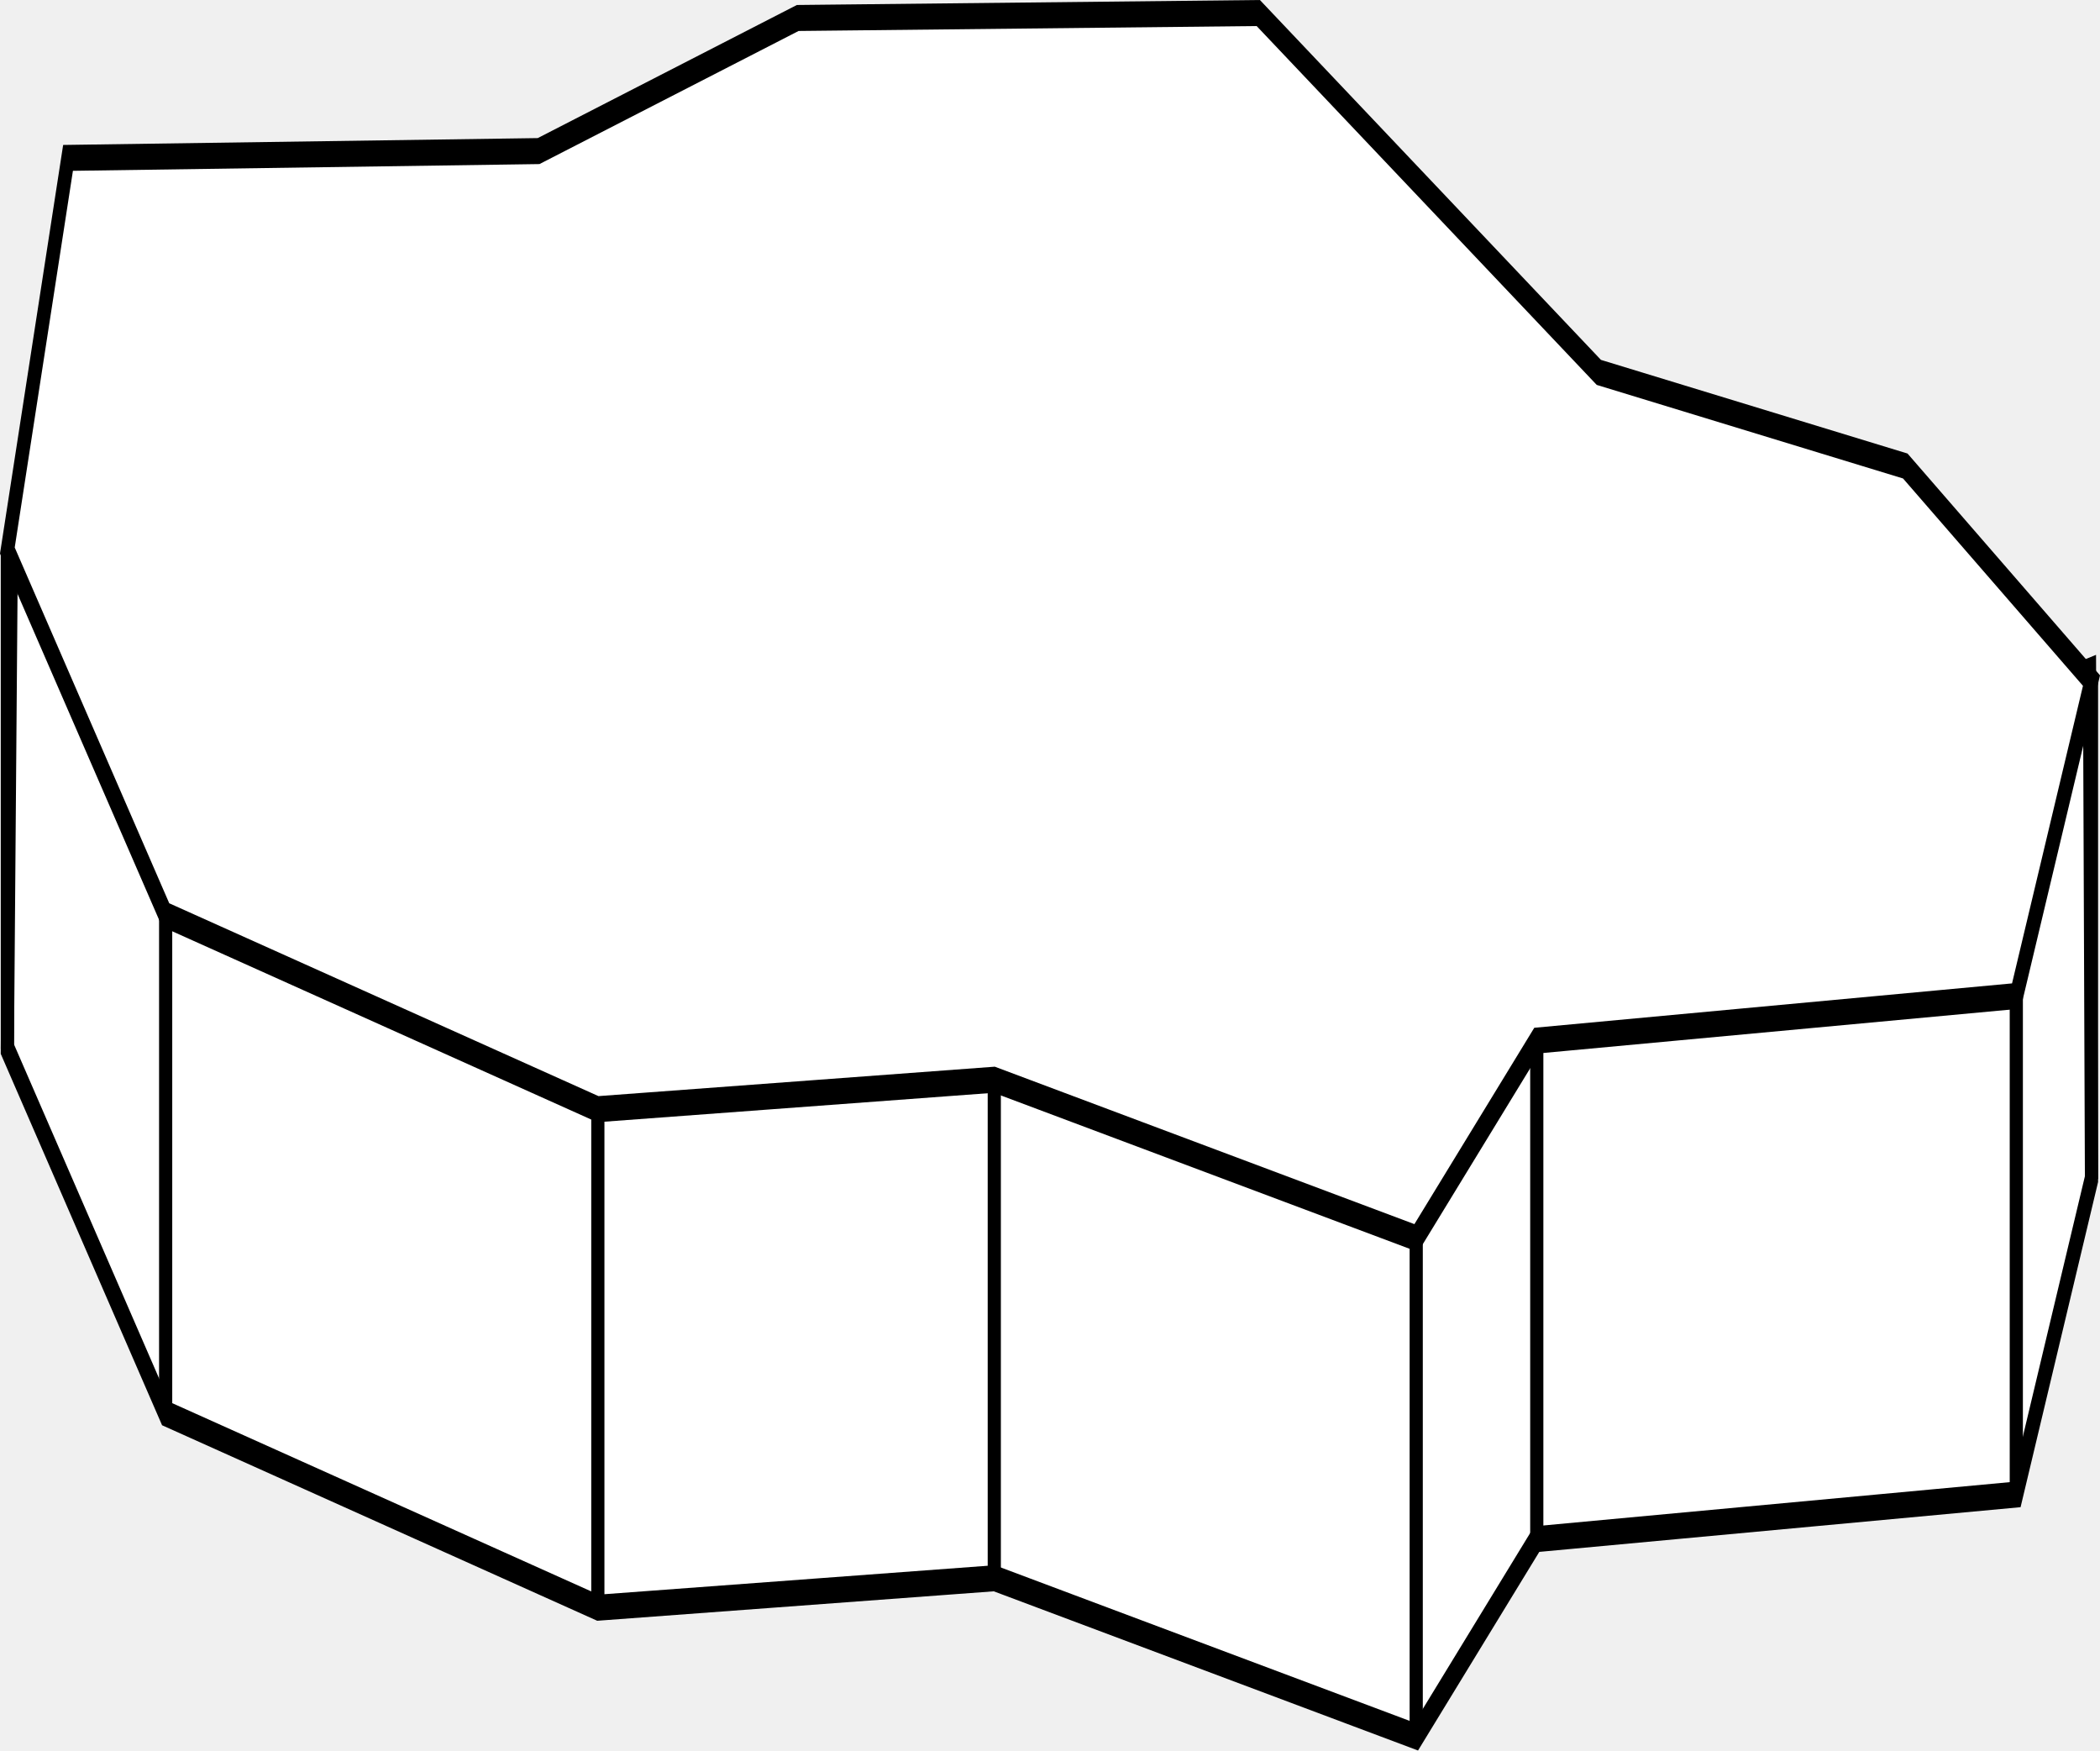
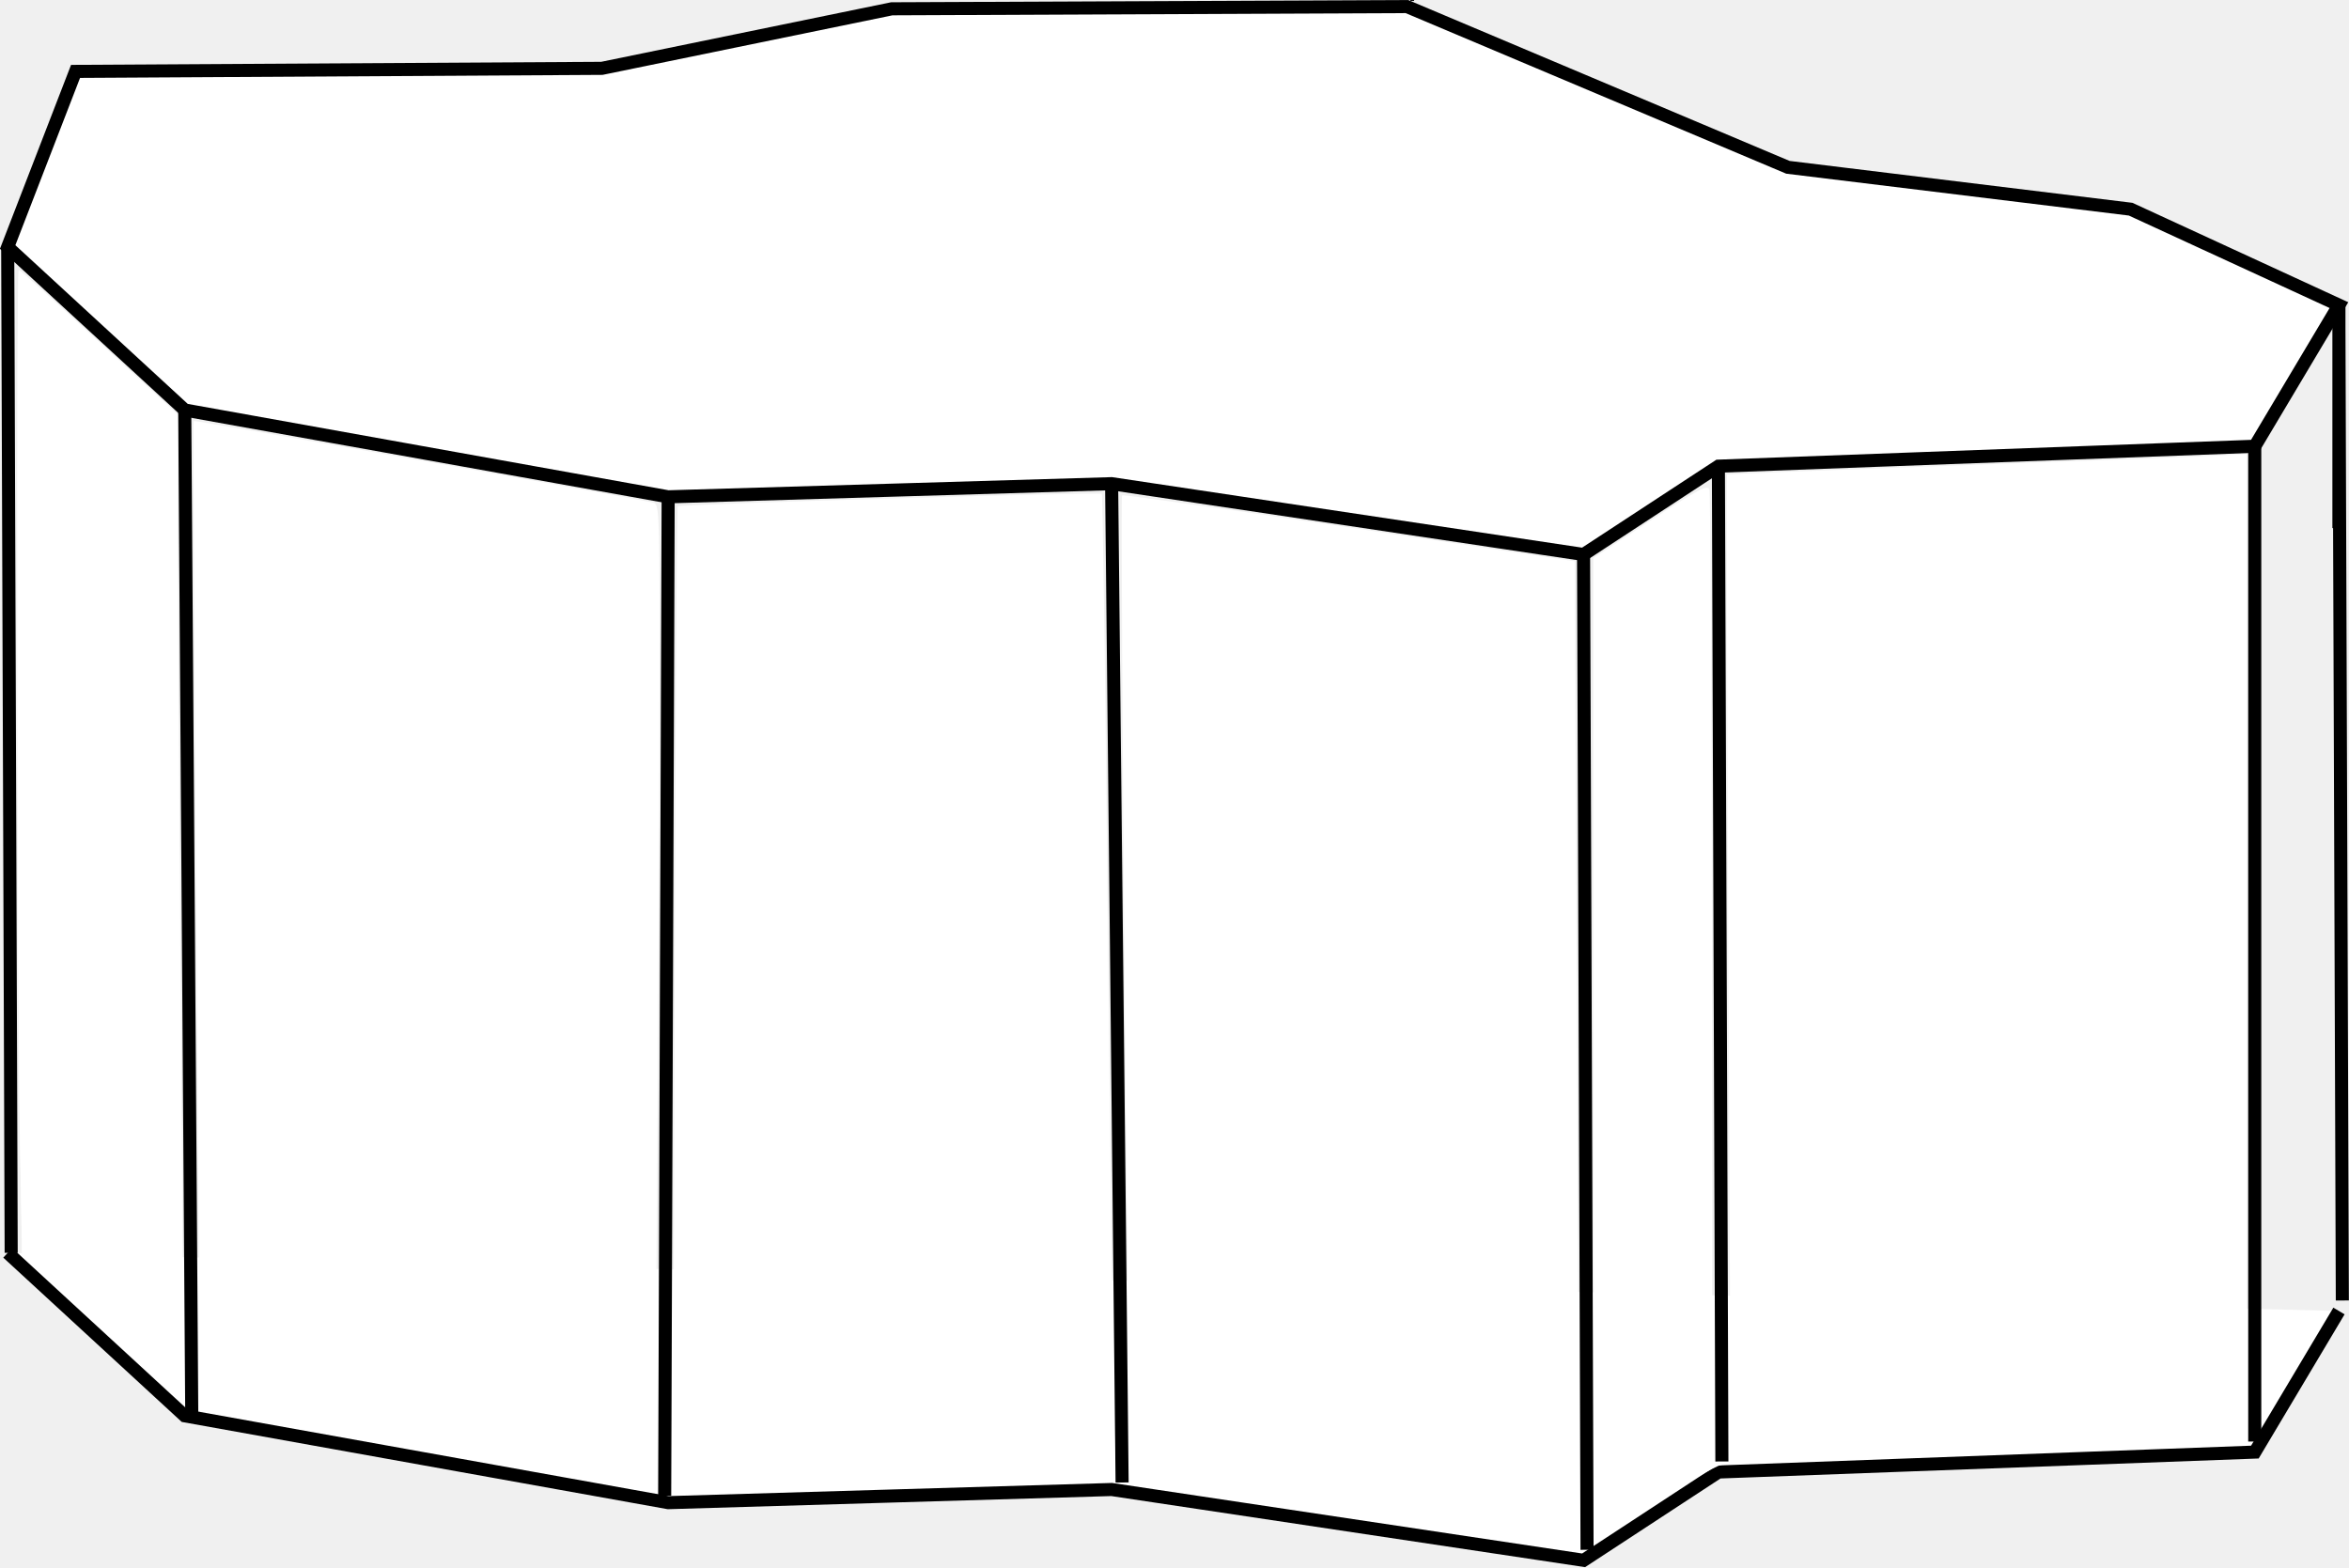
- <svg xmlns="http://www.w3.org/2000/svg" width="59.999" height="50.001" viewBox="0 0 59.999 50.001" id="svg4232" version="1.1">
+ <svg xmlns="http://www.w3.org/2000/svg" width="60" height="40.034" viewBox="0 0 60 40.034" id="svg4232" version="1.1">
  <defs id="defs4234">
    </defs>
-   <g id="layer1" transform="translate(-121.1731,-124.4547)">
-     <g id="g4324" transform="matrix(0.2004181,0,0,0.3955567,98.95175,76.66951)">
-       <path id="path4305" d="m 409.031,205.951 -0.281,-36.708 -69.95,14.453 -48.551,-25.951 -65.651,0.358 -36.941,9.612 -75.165,-7.59 -0.568,36.435 22.566,26.318 61.611,14.022 56.516,-2.126 60.149,11.432 17.187,-14.26 68.36,-3.217 z" style="opacity:1;fill:#ffffff;fill-opacity:1;stroke:#000000;stroke-width:1.878;stroke-miterlimit:4;stroke-dasharray:none;stroke-opacity:1" />
-       <path style="opacity:1;fill:#ffffff;fill-opacity:1;stroke:#000000;stroke-width:1.878;stroke-miterlimit:4;stroke-dasharray:none;stroke-opacity:1" d="m 409.031,169.951 -26.545,-15.495 -43.686,-6.76 -48.551,-25.951 -65.651,0.358 -36.941,9.612 -67.083,0.491 -8.649,28.354 22.566,26.318 61.611,14.022 56.516,-2.126 60.149,11.432 17.187,-14.26 68.36,-3.217 z" id="path4298" />
-       <path d="m 409.031,169.951 0,36 m -297.107,-45.391 0,36 m 22.566,-9.682 0,36 m 61.611,-21.978 0,36 m 56.516,-38.126 0,36 m 60.149,-24.568 0,36 m 17.187,-50.26 0,36 m 68.36,-39.217 0,36 m 10.717,-58.778 0,36" style="fill:#ffffff;fill-opacity:1;stroke:#000000;stroke-width:1.878;stroke-miterlimit:4;stroke-dasharray:none;stroke-opacity:1" id="path4315" />
+   <g id="layer1" transform="translate(-93.59233,-122.2832)">
+     <g id="g4154" style="fill:#ffffff;fill-opacity:1">
+       <path id="path4305" d="m 93.789,154.288 4.523,4.164 12.348,2.218 11.327,-0.336 12.055,1.809 3.445,-2.256 13.701,-0.509 2.148,-3.604" style="opacity:1;fill:#ffffff;fill-opacity:1;stroke:#000000;stroke-width:0.334;stroke-miterlimit:4;stroke-dasharray:none;stroke-opacity:1" />
+       <path style="opacity:1;fill:#ffffff;fill-opacity:1;stroke:#000000;stroke-width:0.334;stroke-miterlimit:4;stroke-dasharray:none;stroke-opacity:1" d="m 153.335,130.078 -5.32,-2.451 -8.755,-1.07 -9.731,-4.106 -13.158,0.057 -7.404,1.521 -13.445,0.078 -1.734,4.486 4.523,4.164 12.348,2.218 11.327,-0.336 12.055,1.809 3.445,-2.256 13.701,-0.509 z" id="path4298" />
+       <path d="m 153.335,130.078 0,5.696 m -59.546,-7.182 0.089,25.696 m 4.433,-21.532 0.179,25.607 m 12.169,-23.388 -0.089,25.517 m 11.416,-25.854 0.268,25.517 m 11.787,-23.709 0.089,25.428 m 3.355,-27.684 0.089,25.428 m 13.611,-25.937 0,25.428 m 2.148,-29.032 0.089,25.428" style="fill:#ffffff;fill-opacity:1;stroke:#000000;stroke-width:0.334;stroke-miterlimit:4;stroke-dasharray:none;stroke-opacity:1" id="path4315" />
    </g>
+     <path style="opacity:1;fill:#ffffff;fill-opacity:1;stroke:#000000;stroke-width:0;stroke-miterlimit:4;stroke-dasharray:none;stroke-opacity:1" d="M 2.613,33.938 0.564,32.058 0.509,28.83 C 0.439,24.669 0.414,6.897 0.479,6.897 c 0.027,0 0.951,0.832 2.054,1.85 l 2.004,1.85 0.005,3.574 c 0.003,1.966 0.038,7.633 0.078,12.592 0.04,4.96 0.066,9.027 0.057,9.037 -0.009,0.011 -0.938,-0.827 -2.065,-1.861 z" id="path4238" transform="translate(93.59233,122.2832)" />
+     <path style="opacity:1;fill:#ffffff;fill-opacity:1;stroke:#000000;stroke-width:0;stroke-miterlimit:4;stroke-dasharray:none;stroke-opacity:1" d="M 2.61,33.942 0.564,32.059 0.509,29.143 C 0.438,25.347 0.415,6.897 0.481,6.897 c 0.028,0 0.952,0.829 2.054,1.843 l 2.003,1.843 0.005,3.313 c 0.003,1.822 0.038,7.492 0.08,12.599 0.041,5.107 0.066,9.296 0.055,9.308 -0.011,0.012 -0.941,-0.825 -2.066,-1.861 z" id="path4240" transform="translate(93.59233,122.2832)" />
+     <path style="opacity:1;fill:#ffffff;fill-opacity:1;stroke:#000000;stroke-width:0;stroke-miterlimit:4;stroke-dasharray:none;stroke-opacity:1" d="M 10.946,37.075 C 7.767,36.505 5.15,36.02 5.13,35.999 5.096,35.961 4.912,10.81 4.946,10.754 c 0.017,-0.028 11.483,2.012 11.756,2.091 0.147,0.043 0.155,0.384 0.143,5.687 -0.007,3.103 -0.037,8.777 -0.067,12.61 l -0.054,6.969 -5.779,-1.037 z" id="path4242" transform="translate(93.59233,122.2832)" />
+     <path style="opacity:1;fill:#ffffff;fill-opacity:1;stroke:#000000;stroke-width:0;stroke-miterlimit:4;stroke-dasharray:none;stroke-opacity:1" d="m 17.231,25.561 c 0.021,-6.922 0.056,-12.605 0.079,-12.628 0.055,-0.055 10.782,-0.369 10.833,-0.317 0.021,0.022 0.082,4.198 0.135,9.281 0.053,5.083 0.121,10.749 0.151,12.593 l 0.055,3.352 -5.299,0.155 c -2.915,0.085 -5.455,0.154 -5.645,0.152 l -0.346,-0.003 0.037,-12.586 z" id="path4244" transform="translate(93.59233,122.2832)" />
+     <path style="opacity:1;fill:#ffffff;fill-opacity:1;stroke:#000000;stroke-width:0;stroke-miterlimit:4;stroke-dasharray:none;stroke-opacity:1" d="m 34.608,38.776 -5.688,-0.853 -0.045,-0.446 C 28.814,36.871 28.605,12.71 28.66,12.654 c 0.024,-0.024 2.636,0.345 5.803,0.82 l 5.759,0.864 0.063,12.629 c 0.035,6.946 0.051,12.636 0.037,12.645 -0.015,0.009 -2.587,-0.367 -5.715,-0.836 z" id="path4246" transform="translate(93.59233,122.2832)" />
+     <path style="opacity:1;fill:#ffffff;fill-opacity:1;stroke:#000000;stroke-width:0;stroke-miterlimit:4;stroke-dasharray:none;stroke-opacity:1" d="M 40.755,38.434 C 40.724,37.917 40.698,32.265 40.698,25.875 l 0,-11.619 1.451,-0.952 c 1.216,-0.798 1.461,-0.927 1.512,-0.8 0.033,0.083 0.064,5.706 0.067,12.495 l 0.006,12.344 0.246,0.009 c 0.244,0.009 0.244,0.009 -0.031,0.075 -0.152,0.036 -0.92,0.489 -1.706,1.006 l -1.429,0.94 -0.058,-0.94 z" id="path4248" transform="translate(93.59233,122.2832)" />
+     <path style="opacity:1;fill:#ffffff;fill-opacity:1;stroke:#000000;stroke-width:0;stroke-miterlimit:4;stroke-dasharray:none;stroke-opacity:1" d="m 44.148,24.754 c -0.034,-6.938 -0.051,-12.624 -0.037,-12.634 0.013,-0.01 2.455,-0.106 5.426,-0.213 2.971,-0.107 5.954,-0.219 6.629,-0.25 l 1.228,-0.056 0,12.647 0,12.647 -0.201,6.25e-4 c -0.11,3.57e-4 -2.21,0.079 -4.665,0.175 -2.455,0.096 -5.332,0.202 -6.391,0.236 l -1.927,0.061 -0.062,-12.615 z" id="path4250" transform="translate(93.59233,122.2832)" />
  </g>
</svg>
